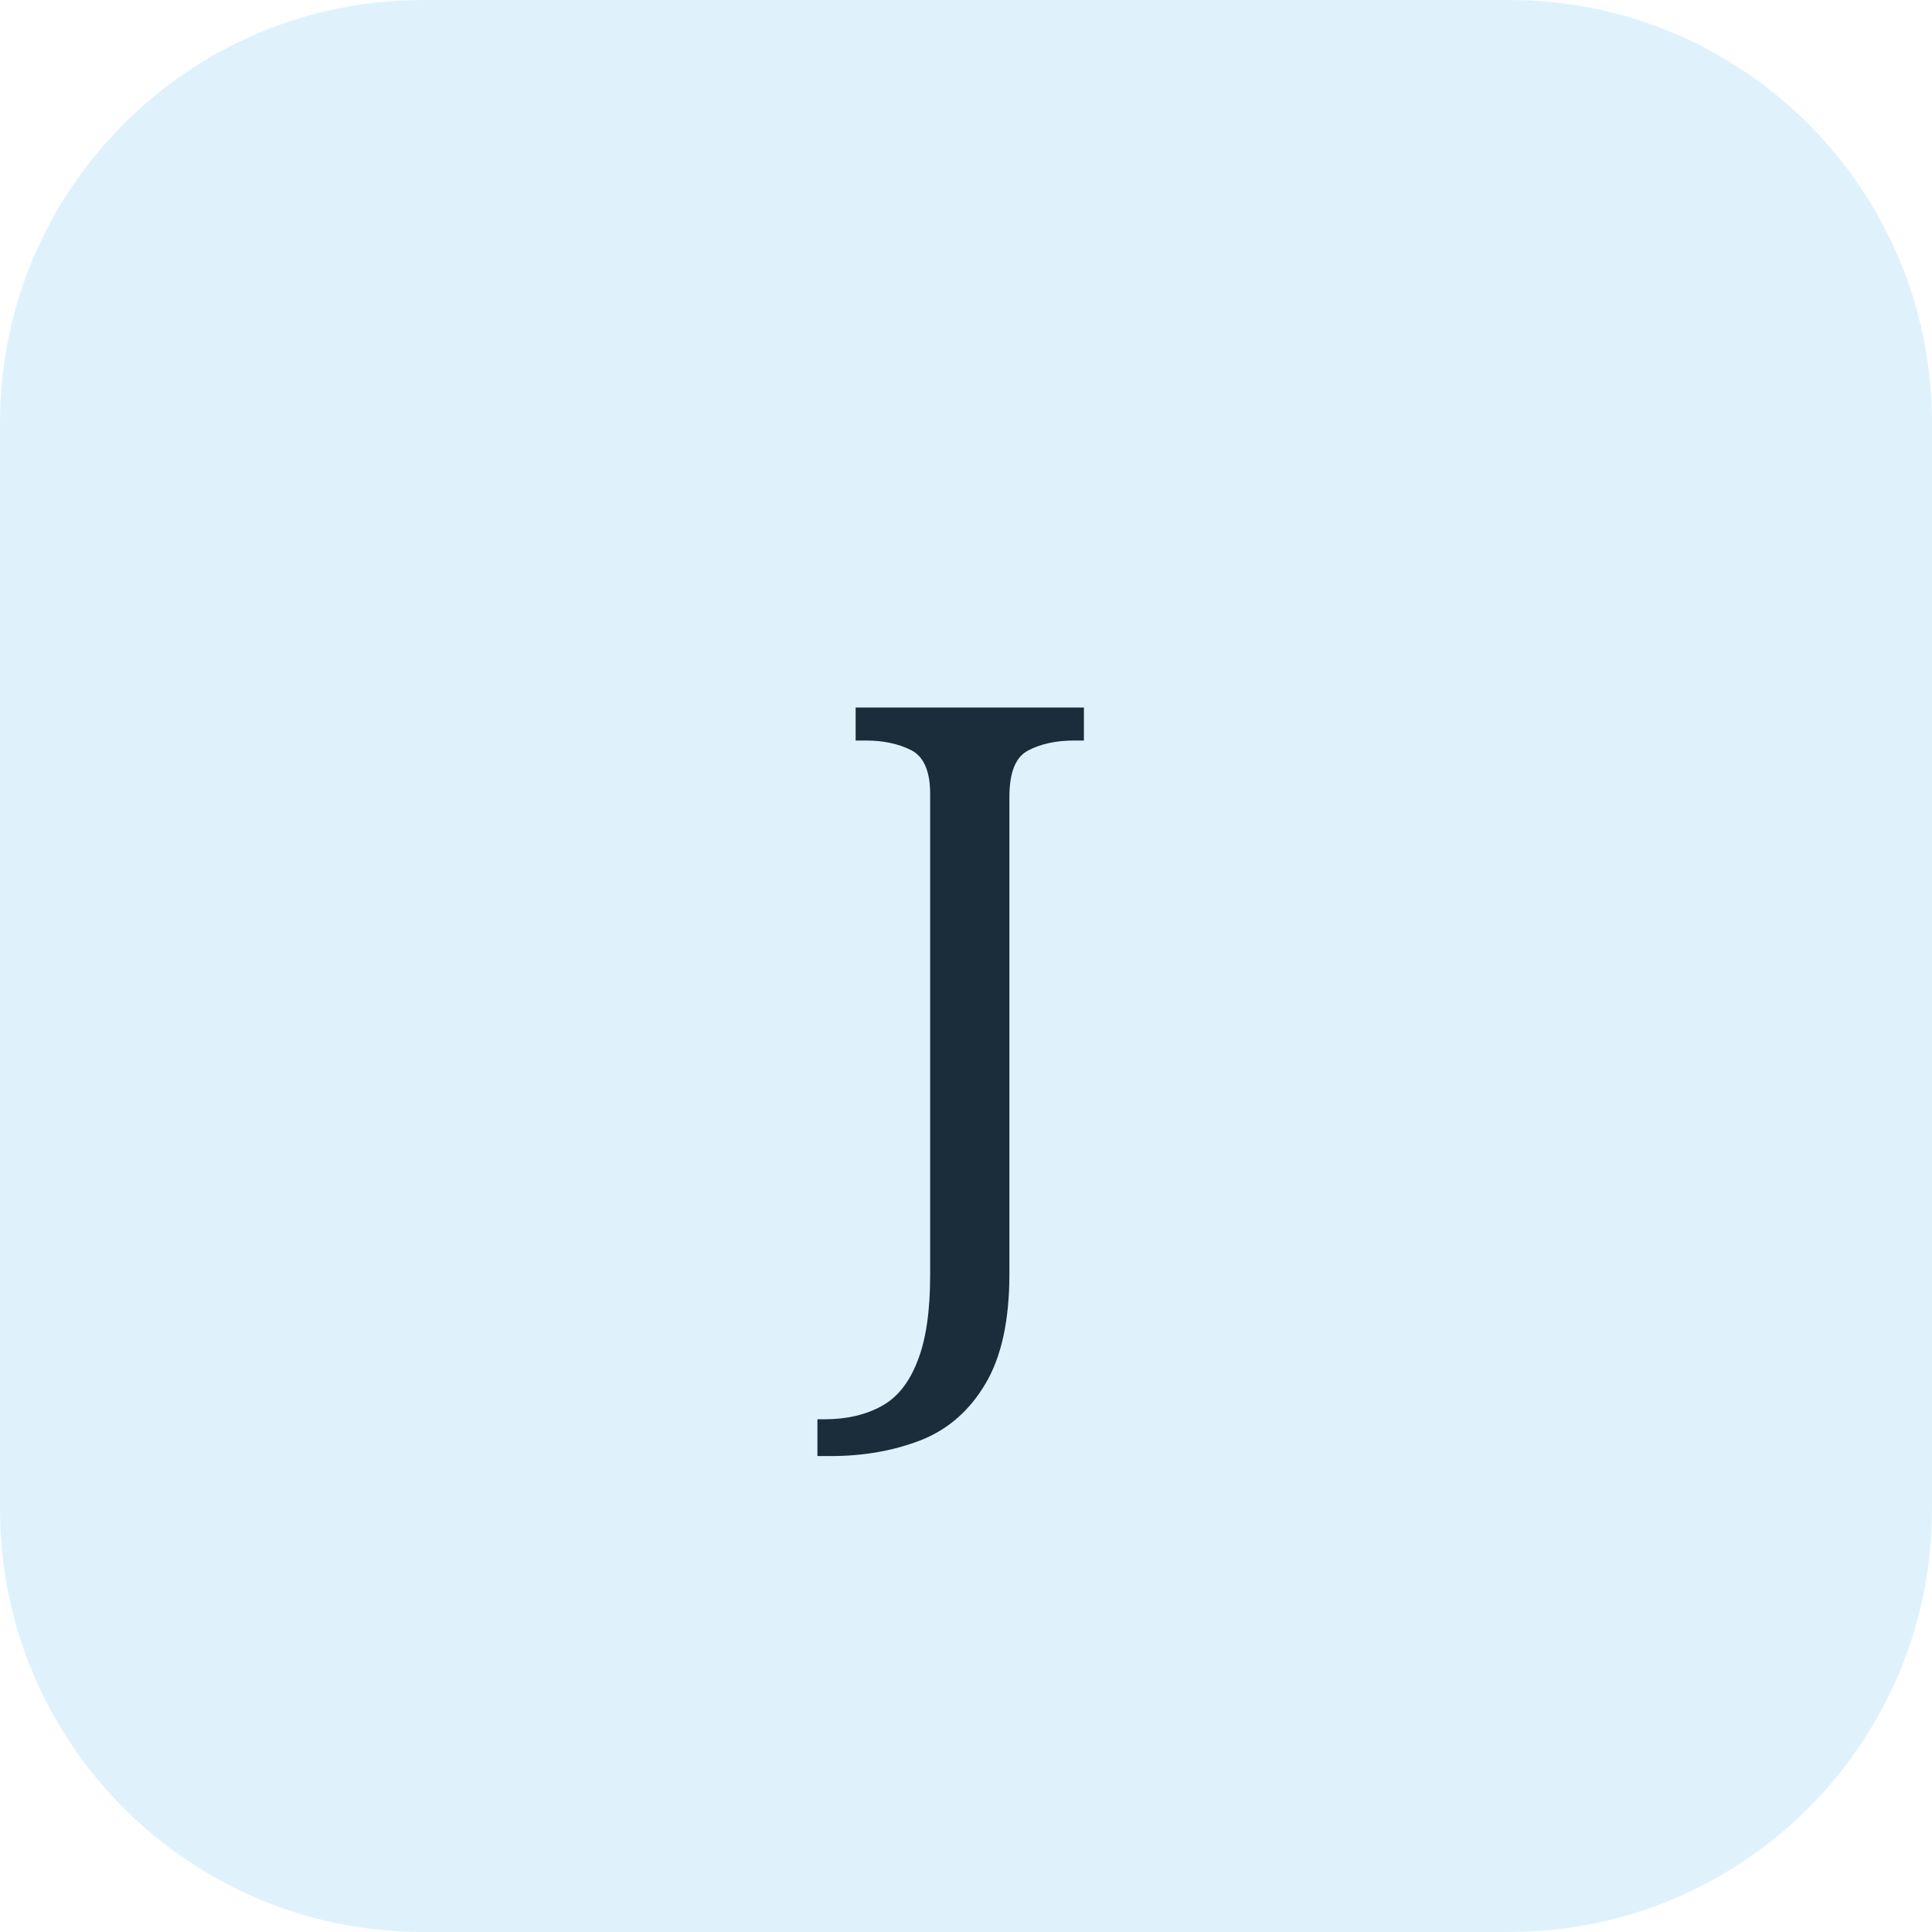
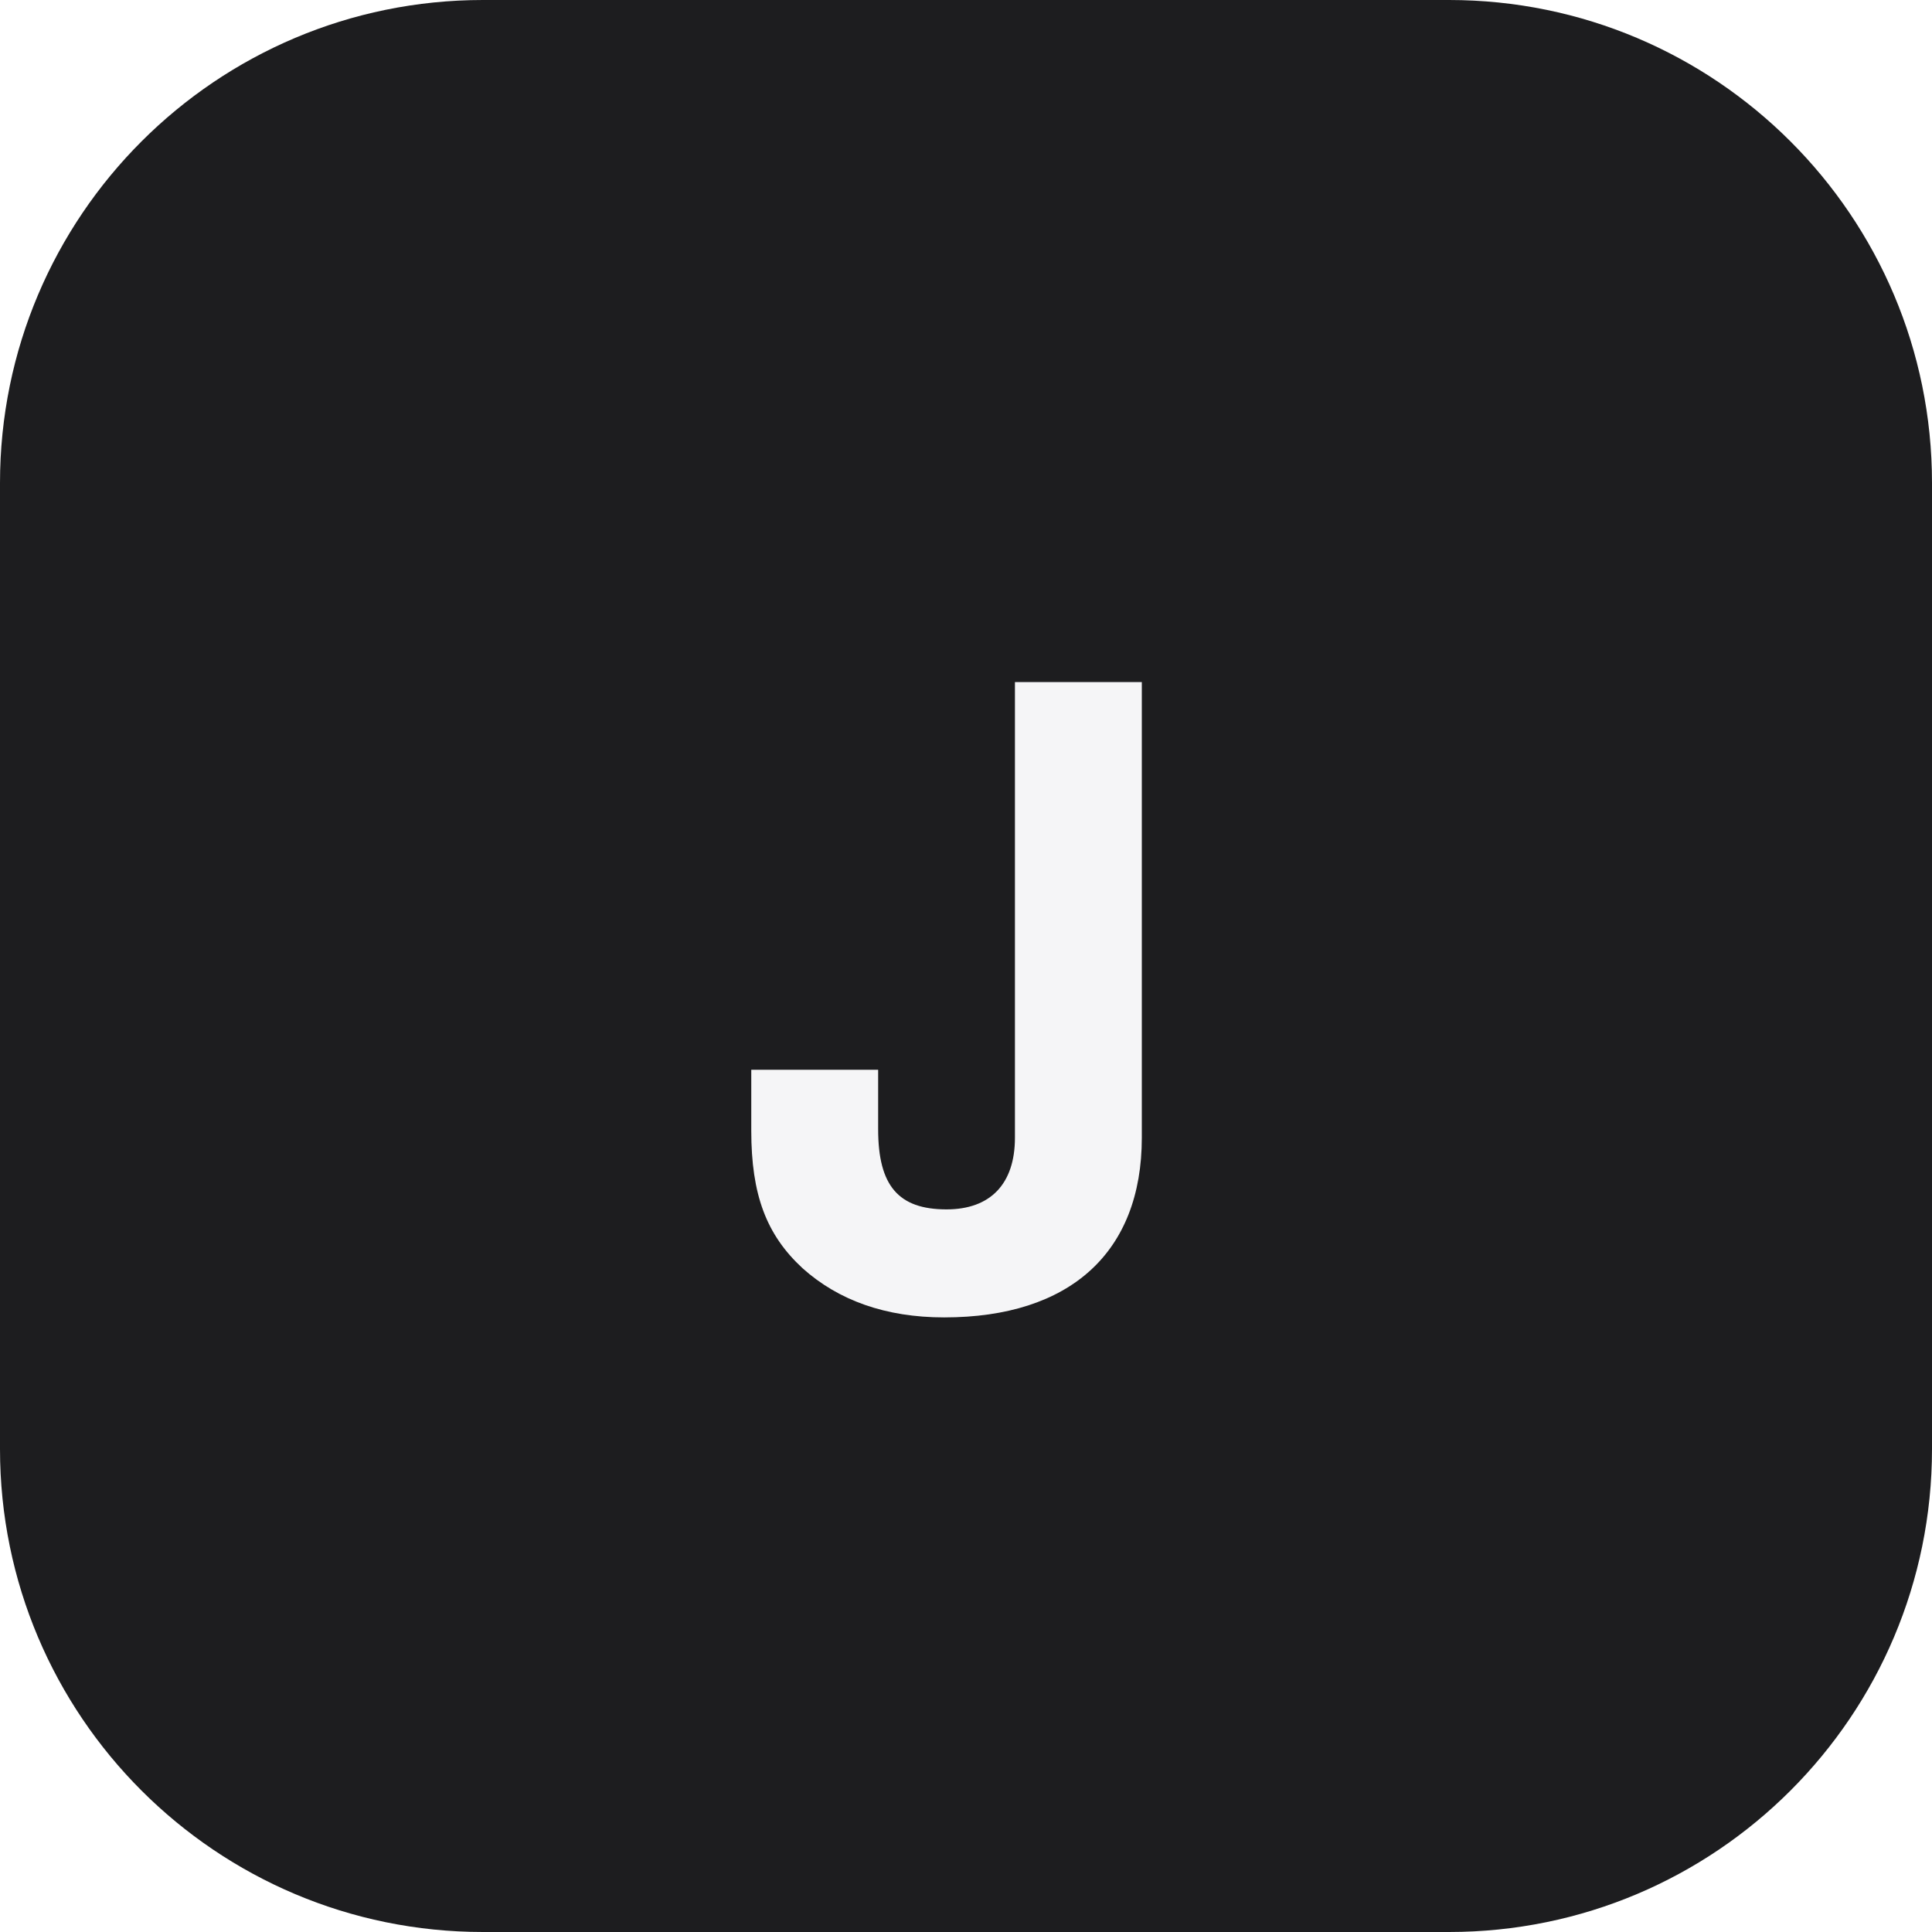
<svg xmlns="http://www.w3.org/2000/svg" viewBox="0 0 64 64">
-   <rect width="64" height="64" rx="14" fill="#DFF2FC" />
-   <text x="32" y="42" text-anchor="middle" font-family="Georgia, serif" font-size="26" fill="#1B2C3A">J</text>
+   <rect width="64" height="64" rx="16" fill="#1d1d1f" />
+   <text x="32" y="43" text-anchor="middle" font-family="-apple-system, BlinkMacSystemFont, Helvetica, sans-serif" font-size="28" font-weight="600" fill="#f5f5f7">J</text>
</svg>
